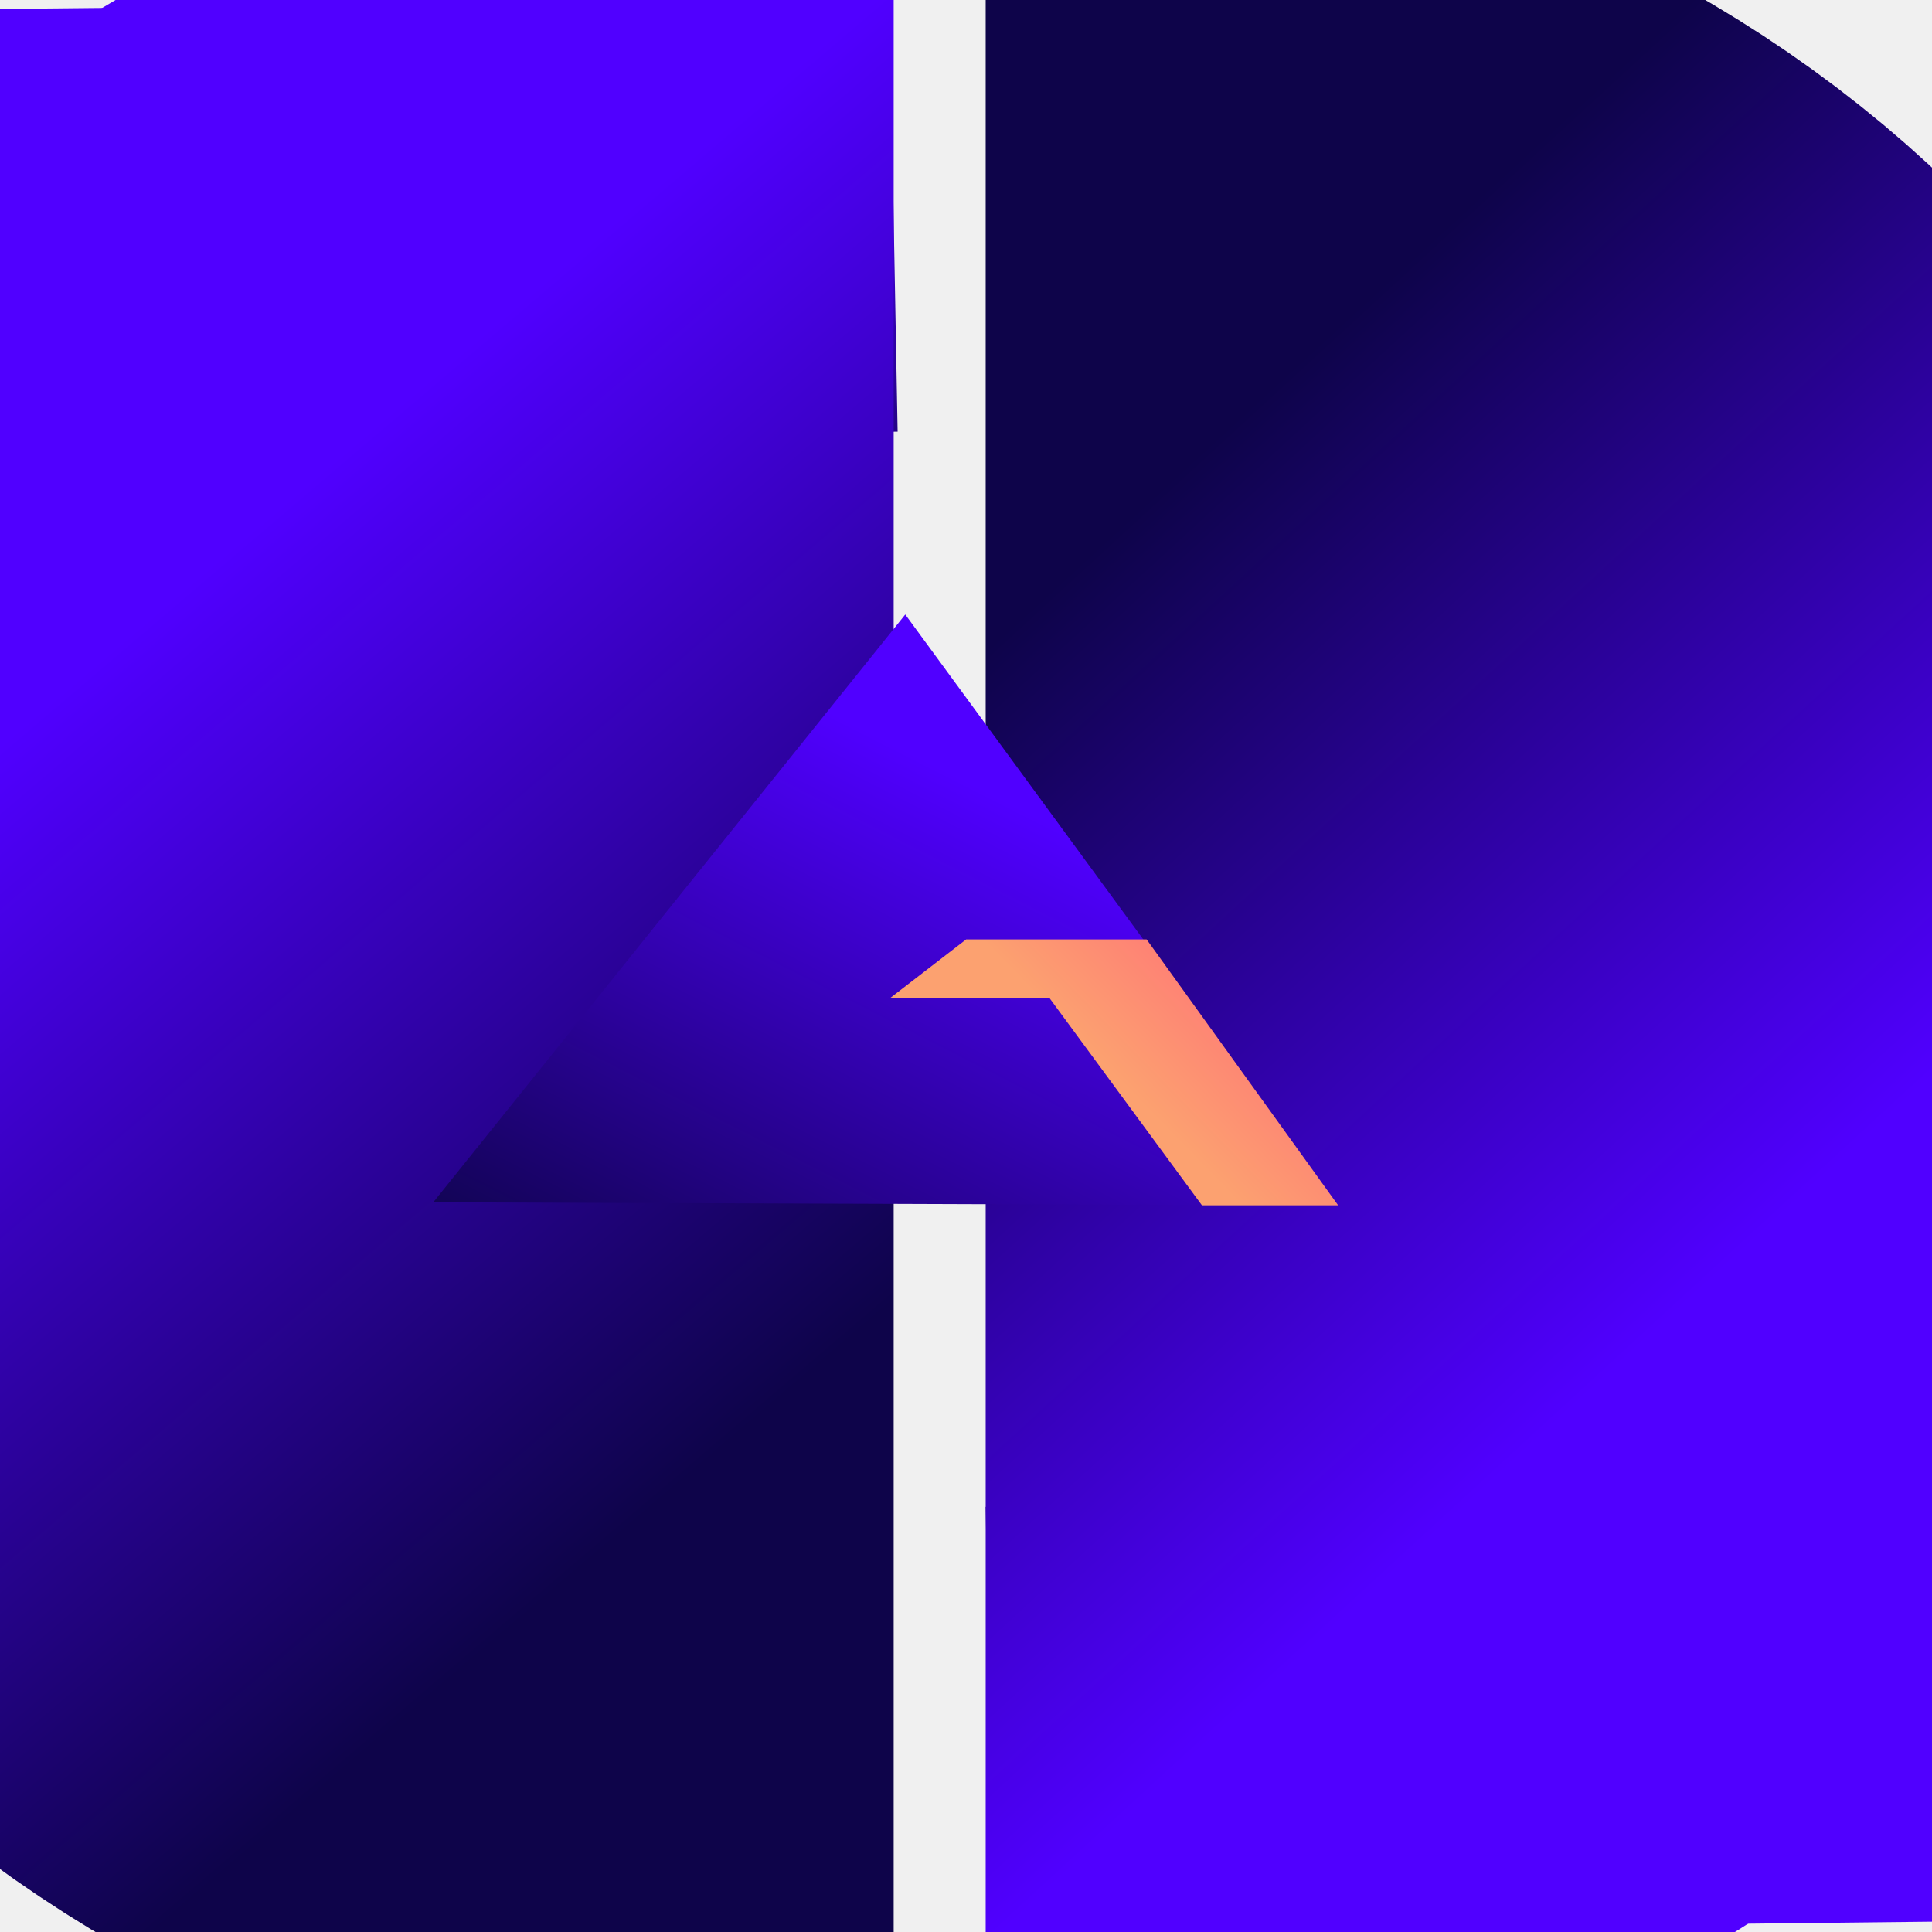
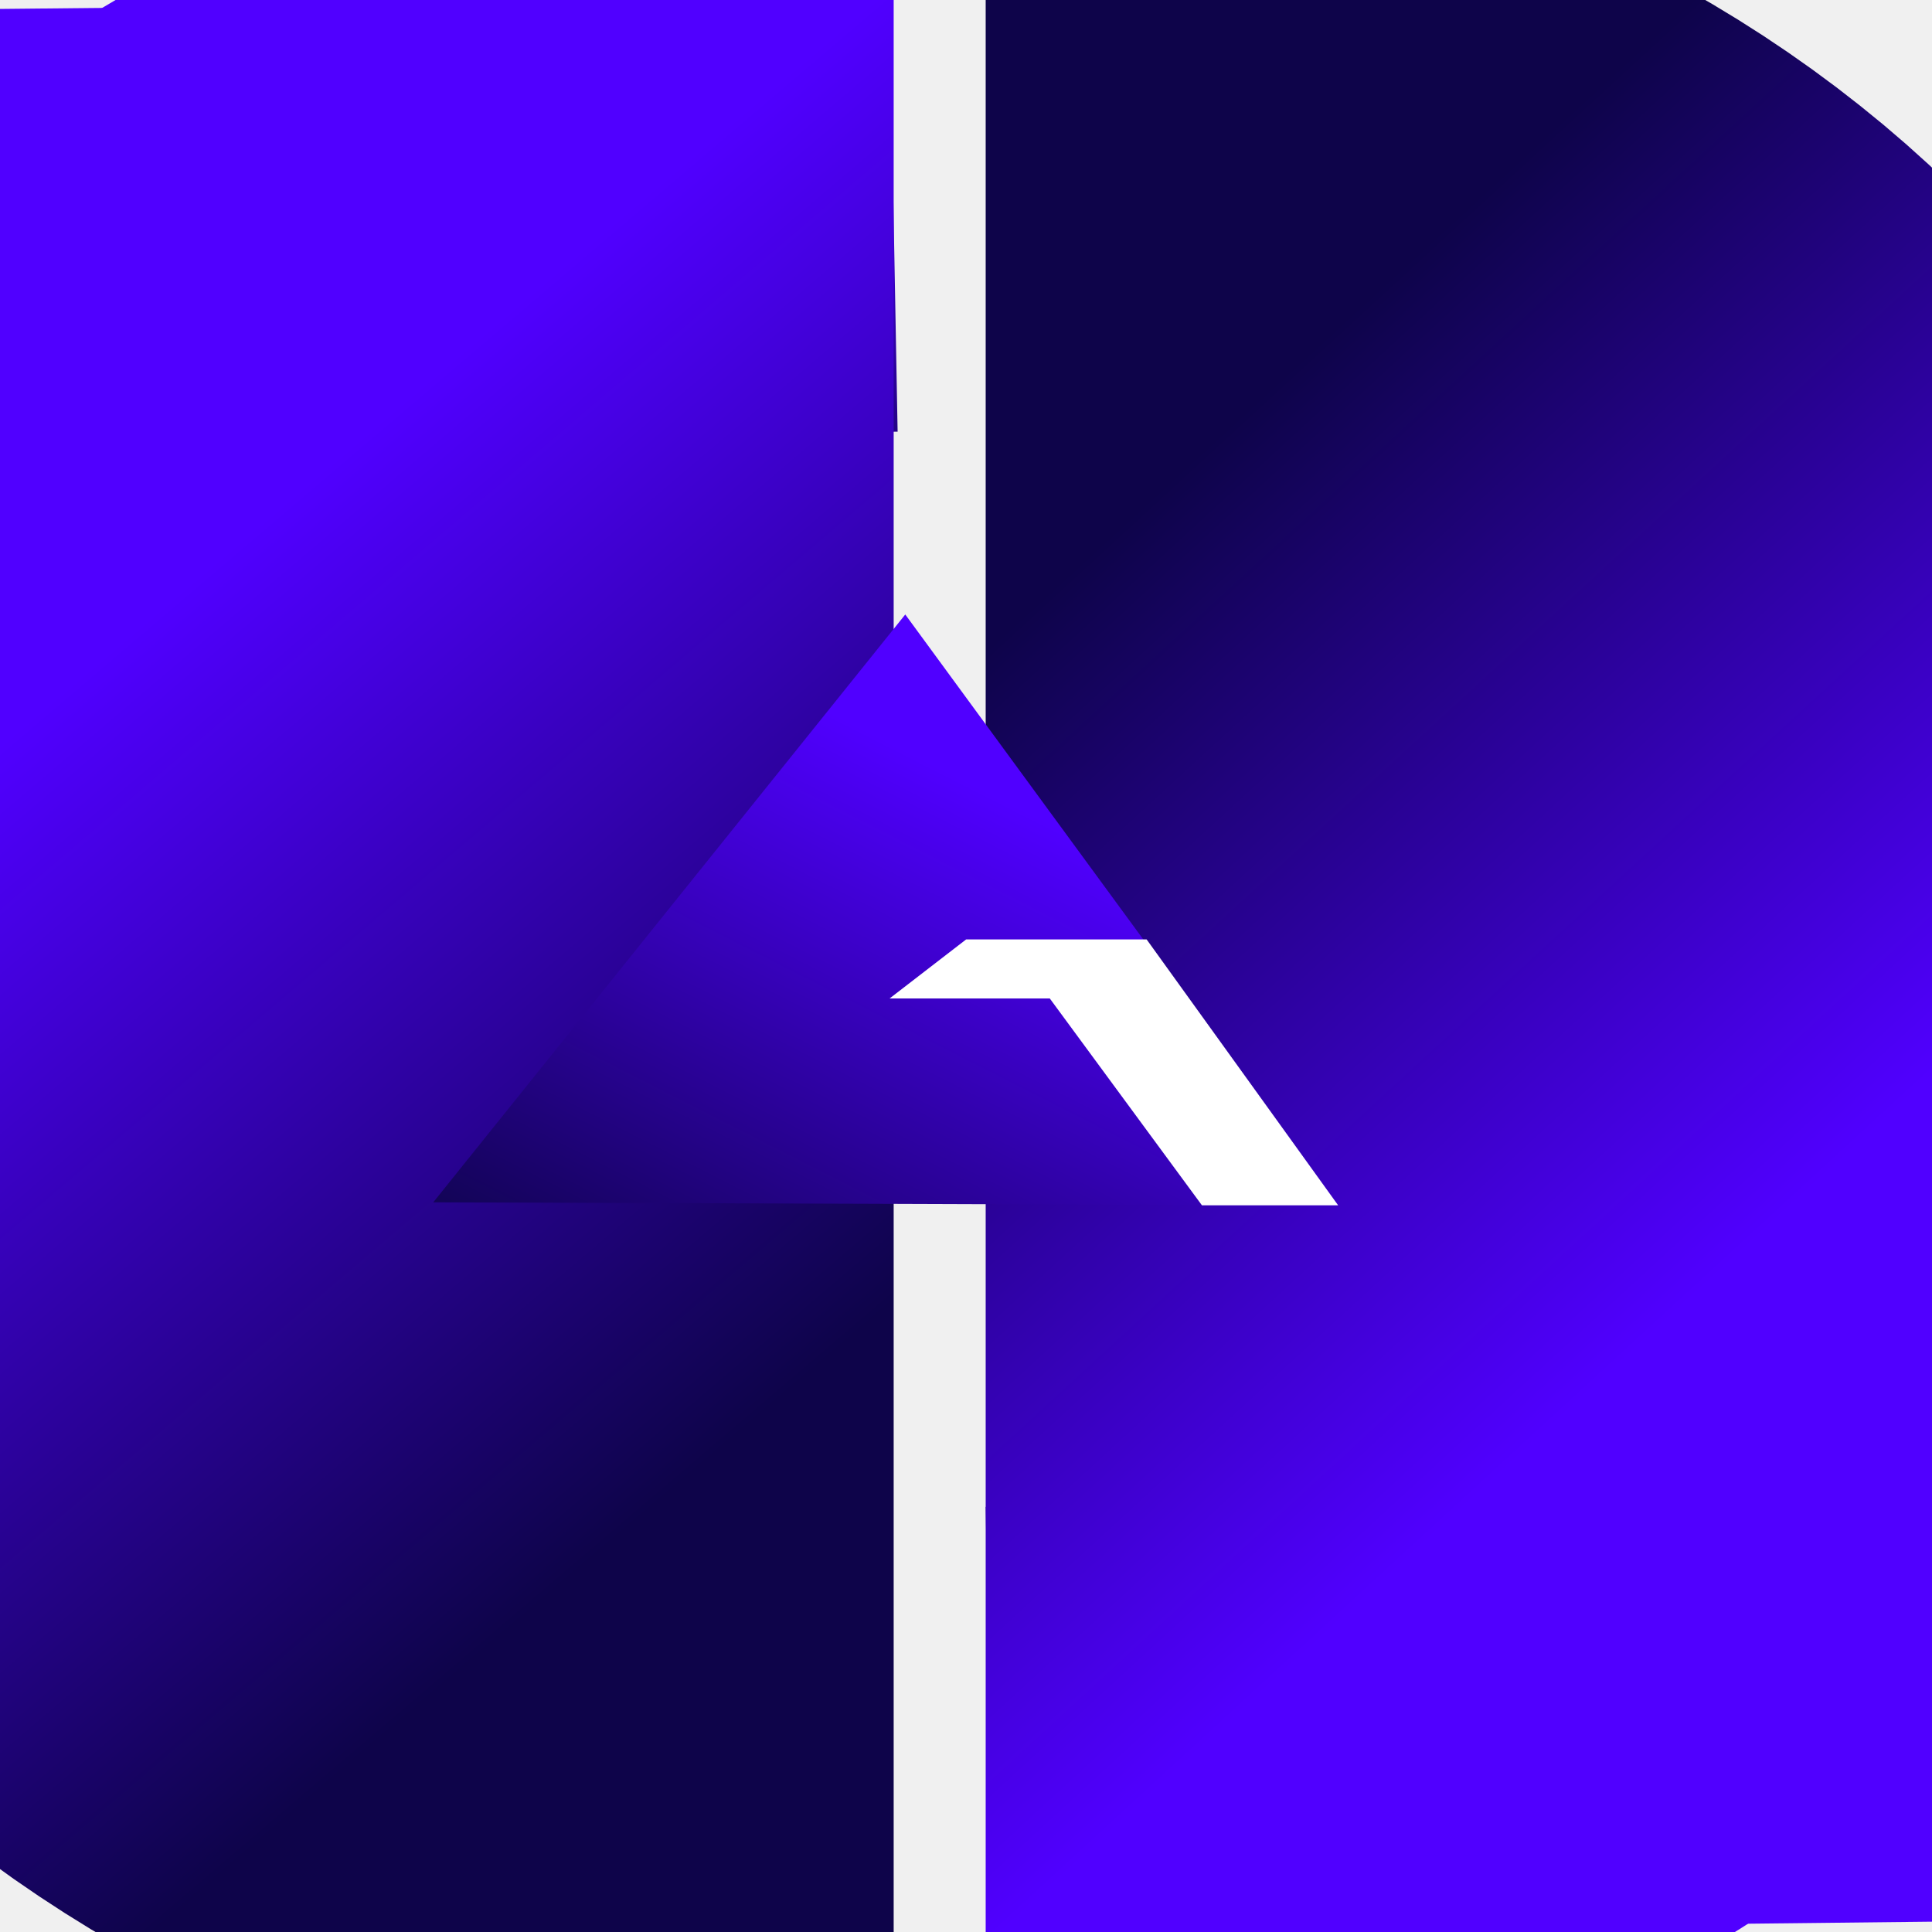
<svg xmlns="http://www.w3.org/2000/svg" width="16" height="16" viewBox="0 0 16 16" fill="none">
  <g clip-path="url(#clip0_130_21)">
    <line y1="-5" x2="3.521" y2="-5" transform="matrix(0.017088 0.999854 -0.99994 0.0109602 8.16321 12.4792)" stroke="url(#paint0_linear_130_21)" stroke-width="10" />
    <line y1="-5" x2="3.576" y2="-5" transform="matrix(-0.0185498 -0.999828 0.999949 -0.0100963 7.43372 3.57497)" stroke="url(#paint1_linear_130_21)" stroke-width="10" />
    <path d="M7.401 3.327C6.56 3.327 5.728 3.449 4.951 3.687C4.175 3.924 3.469 4.272 2.875 4.71C2.28 5.149 1.809 5.669 1.487 6.242C1.166 6.815 1 7.429 1 8.049C1 8.669 1.166 9.283 1.487 9.856C1.809 10.429 2.28 10.949 2.875 11.388C3.469 11.826 4.175 12.174 4.951 12.411C5.728 12.649 6.56 12.771 7.401 12.771" stroke="url(#paint2_linear_130_21)" stroke-width="10" />
    <path d="M8.163 12.722C8.93 12.722 9.689 12.601 10.397 12.368C11.105 12.134 11.748 11.792 12.29 11.36C12.832 10.929 13.262 10.416 13.556 9.852C13.849 9.288 14 8.684 14 8.073C14 7.463 13.849 6.859 13.556 6.295C13.262 5.731 12.832 5.218 12.29 4.787C11.748 4.355 11.105 4.013 10.397 3.779C9.689 3.545 8.93 3.425 8.163 3.425" stroke="url(#paint3_linear_130_21)" stroke-width="10" />
    <mask id="path-5-inside-1_130_21" fill="white">
      <path d="M7.497 5.089L11.082 9.983L3.588 9.957L7.497 5.089Z" />
    </mask>
    <path d="M7.497 5.089L21.302 -0.777L7.094 -20.174L-6.535 -3.201L7.497 5.089ZM11.082 9.983L12.969 23.43L39.099 23.519L24.887 4.117L11.082 9.983ZM3.588 9.957L-10.443 1.668L-27.805 23.292L5.475 23.405L3.588 9.957ZM-6.309 10.954L-2.724 15.848L24.887 4.117L21.302 -0.777L-6.309 10.954ZM9.194 -3.465L1.7 -3.49L5.475 23.405L12.969 23.43L9.194 -3.465ZM17.619 18.247L21.528 13.378L-6.535 -3.201L-10.443 1.668L17.619 18.247Z" fill="url(#paint4_linear_130_21)" mask="url(#path-5-inside-1_130_21)" />
    <path d="M9.496 7.78L11.082 9.982H9.954L8.694 8.269H7.367L8.001 7.78H9.496Z" fill="url(#paint5_linear_130_21)" />
  </g>
  <defs>
    <linearGradient id="paint0_linear_130_21" x1="0.236" y1="0.75" x2="1.028" y2="-0.86" gradientUnits="userSpaceOnUse">
      <stop stop-color="#0E044A" />
      <stop offset="1" stop-color="#5000FF" />
    </linearGradient>
    <linearGradient id="paint1_linear_130_21" x1="0.24" y1="0.75" x2="1.024" y2="-0.87" gradientUnits="userSpaceOnUse">
      <stop stop-color="#0E044A" />
      <stop offset="1" stop-color="#5000FF" />
    </linearGradient>
    <linearGradient id="paint2_linear_130_21" x1="5.8" y1="12.138" x2="0.418" y2="5.819" gradientUnits="userSpaceOnUse">
      <stop stop-color="#0E044A" />
      <stop offset="1" stop-color="#5000FF" />
    </linearGradient>
    <linearGradient id="paint3_linear_130_21" x1="9.622" y1="4.048" x2="14.971" y2="9.864" gradientUnits="userSpaceOnUse">
      <stop stop-color="#0E044A" />
      <stop offset="1" stop-color="#5000FF" />
    </linearGradient>
    <linearGradient id="paint4_linear_130_21" x1="4.866" y1="11.019" x2="7.348" y2="6.137" gradientUnits="userSpaceOnUse">
      <stop stop-color="#0E044A" />
      <stop offset="1" stop-color="#5000FF" />
    </linearGradient>
    <linearGradient id="paint5_linear_130_21" x1="7.616" y1="9.431" x2="9.817" y2="7.287" gradientUnits="userSpaceOnUse">
-       <stop stop-color="#FCA270" />
-       <stop offset="0.495" stop-color="#FCA170" />
-       <stop offset="1" stop-color="#FF7077" />
+       <stop stop-color="white" />
+       <stop offset="0.495" stop-color="white" />
+       <stop offset="1" stop-color="white" />
    </linearGradient>
    <clipPath id="clip0_130_21">
      <rect width="16" height="16" fill="white" />
    </clipPath>
  </defs>
</svg>
